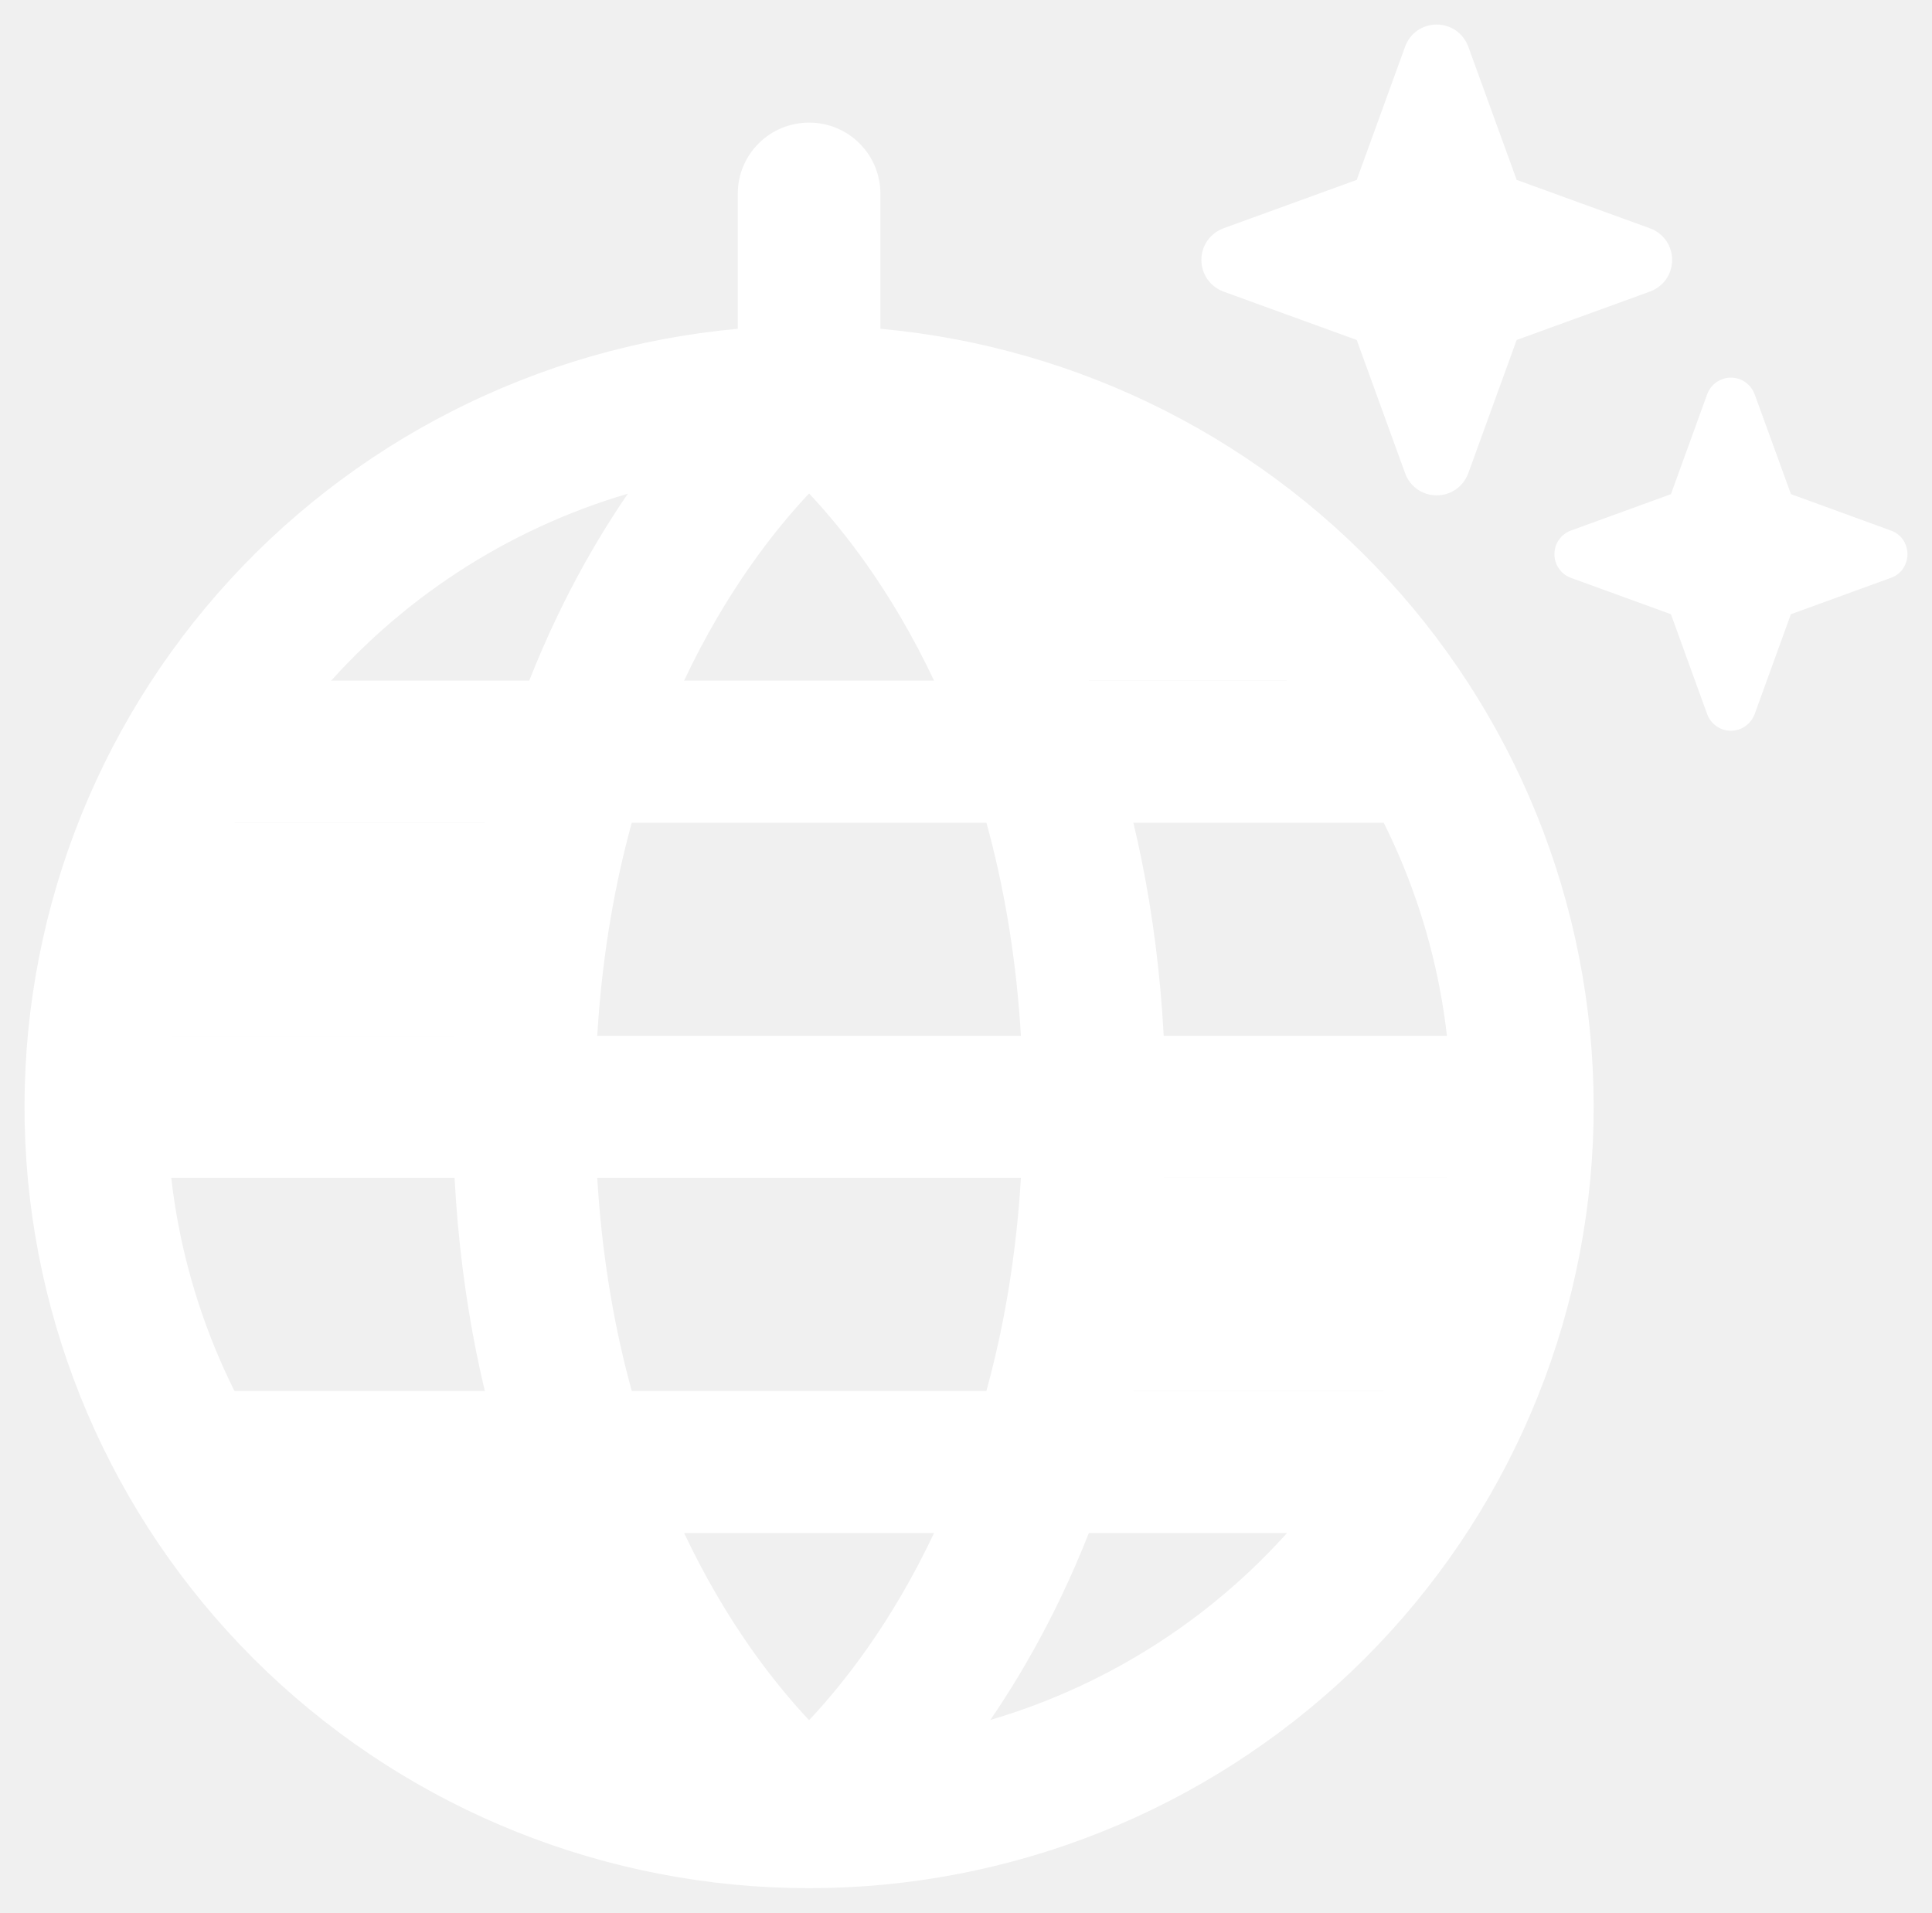
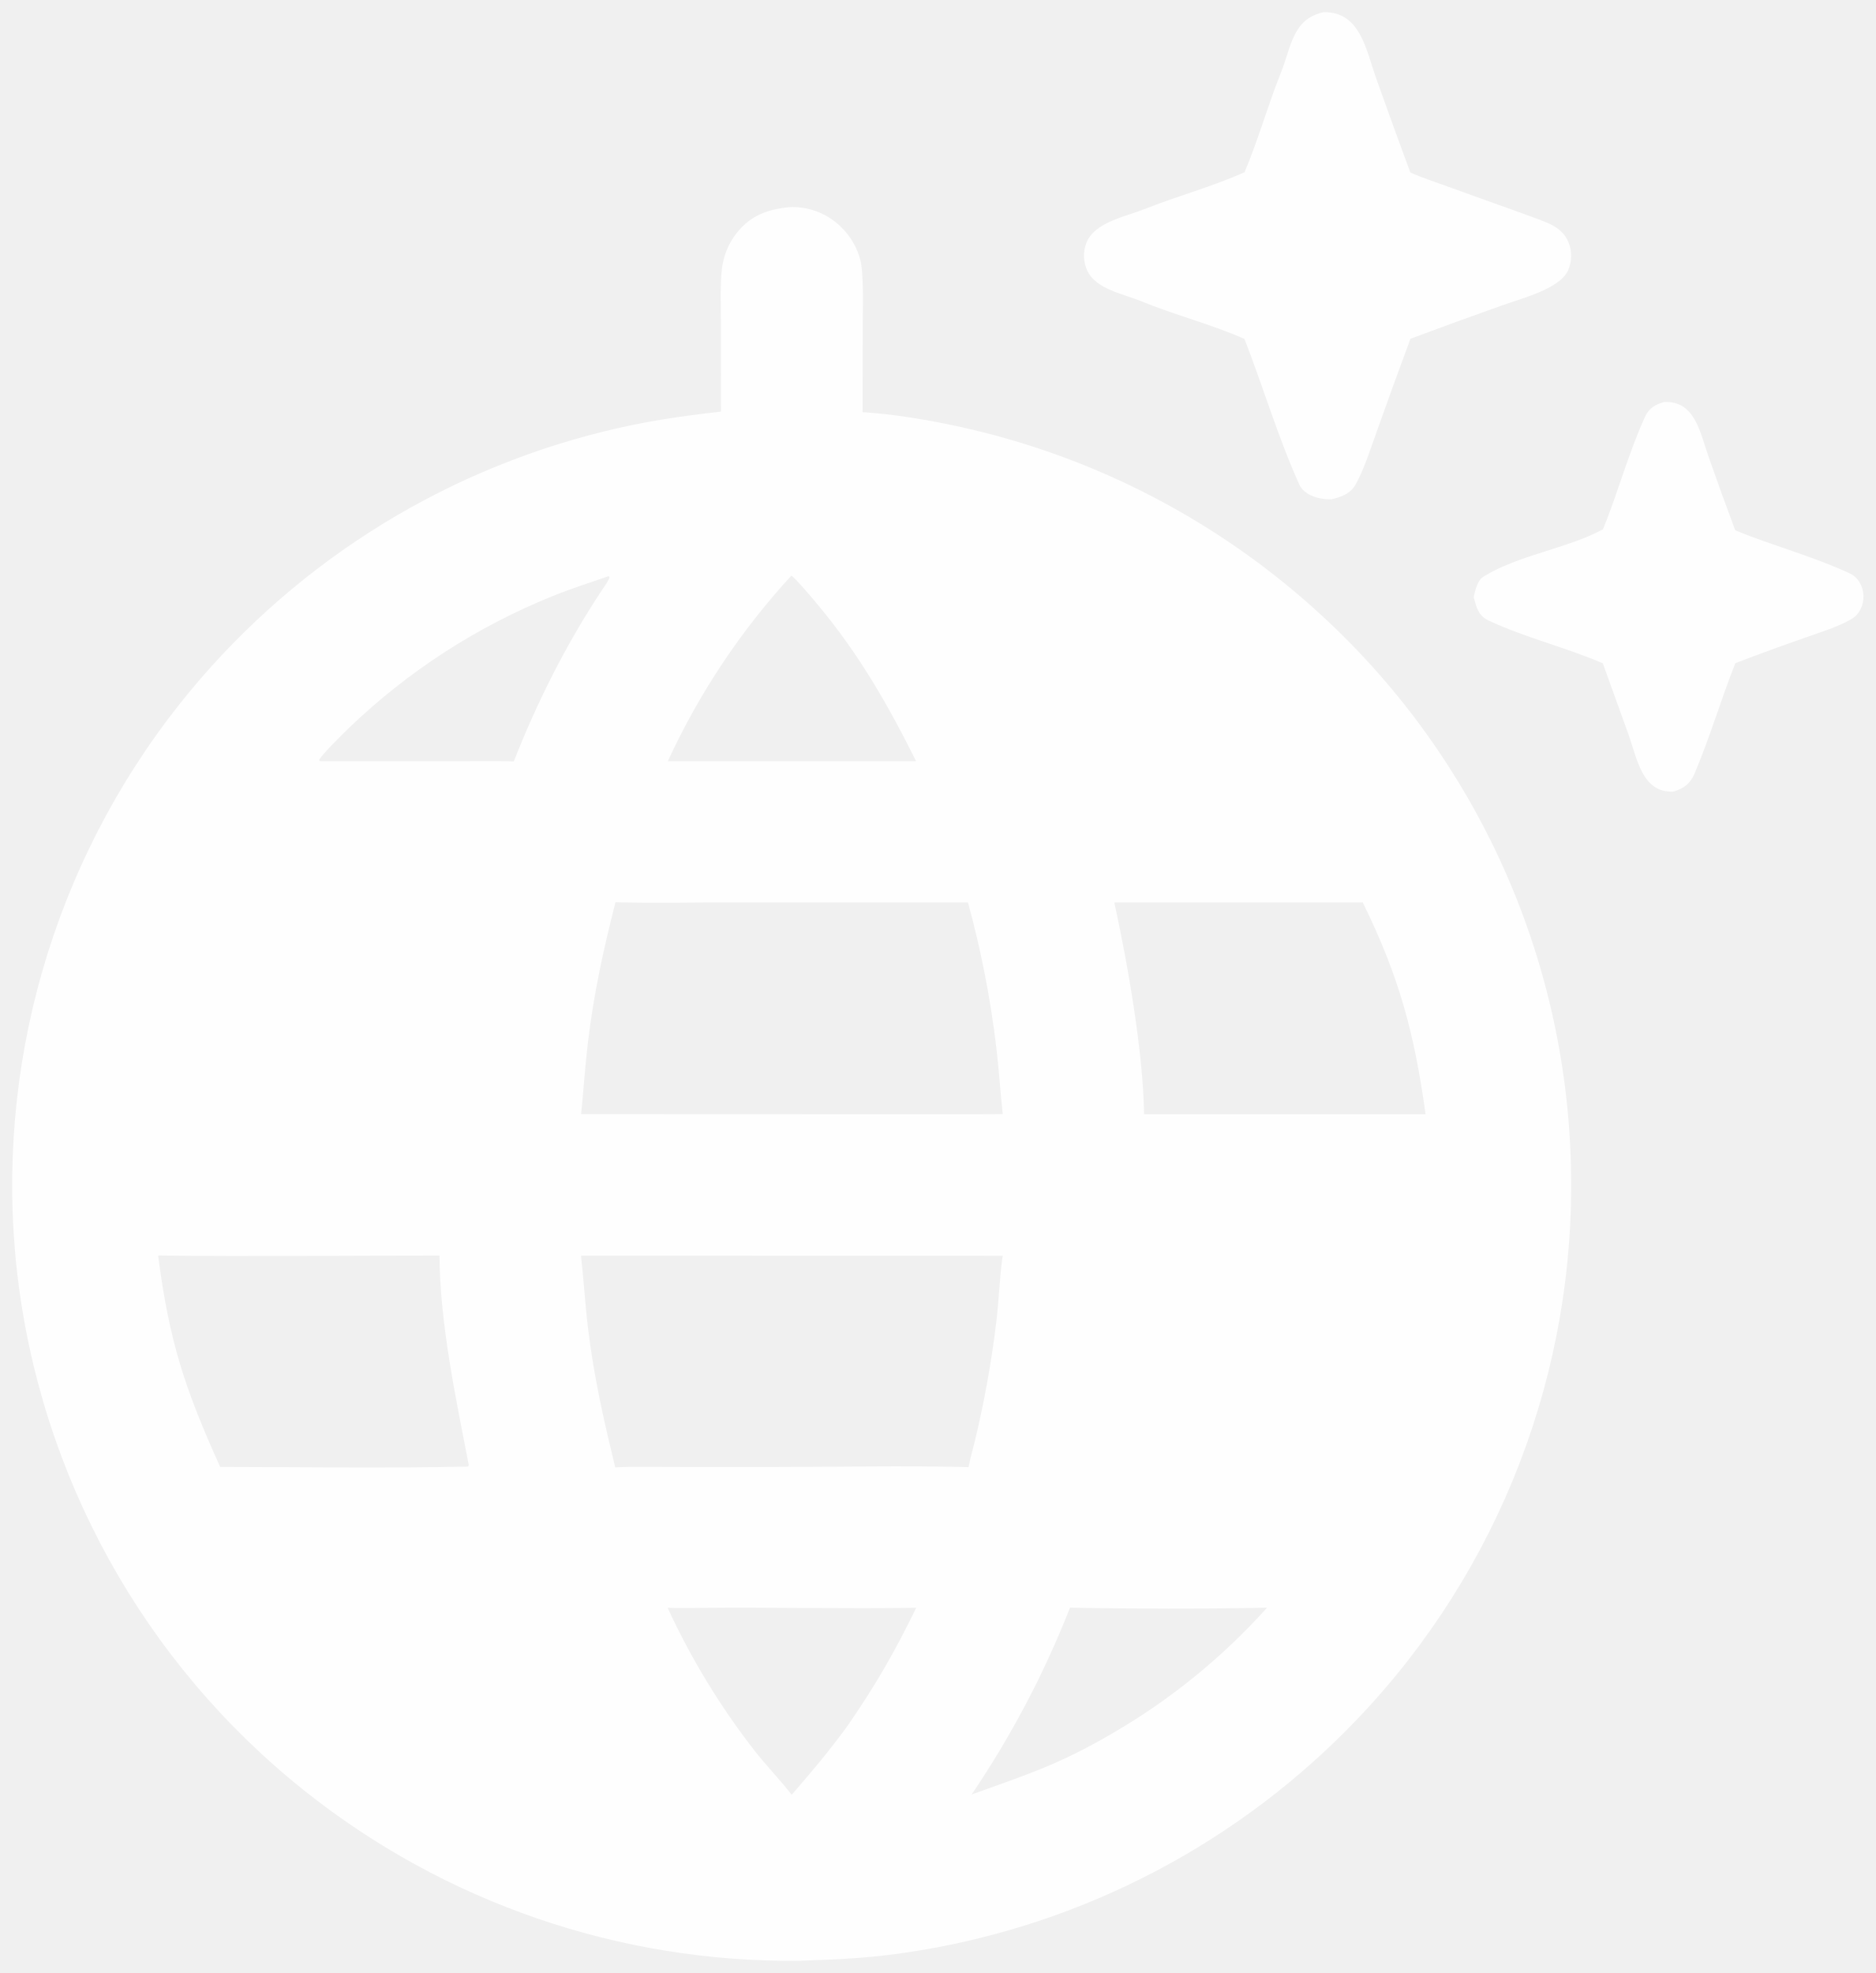
- <svg xmlns="http://www.w3.org/2000/svg" width="19.7" height="19.5" viewBox="3.75 2.75 19.7 19.5" fill="none">
-   <g id="Frame">
-     <g id="Vector">
-       <path d="M12.727 6.102V4.724C12.727 4.532 12.651 4.348 12.514 4.212C12.378 4.076 12.193 4 12 4C11.807 4 11.622 4.076 11.486 4.212C11.349 4.348 11.273 4.532 11.273 4.724V6.102C9.223 6.289 7.323 7.255 5.97 8.8C4.617 10.345 3.915 12.349 4.008 14.397C4.102 16.445 4.985 18.378 6.473 19.794C7.962 21.21 9.941 22 12 22C14.059 22 16.038 21.21 17.527 19.794C19.015 18.378 19.898 16.445 19.992 14.397C20.085 12.349 19.383 10.345 18.03 8.8C16.677 7.255 14.777 6.289 12.727 6.102ZM18.504 13.31H15.616C15.478 10.743 14.634 8.933 13.848 7.783C15.084 8.147 16.184 8.866 17.012 9.849C17.84 10.832 18.358 12.035 18.504 13.31ZM9.84 14.758H14.16C13.978 17.792 12.694 19.551 12 20.287C11.306 19.549 10.021 17.791 9.84 14.758ZM9.84 13.31C10.022 10.276 11.306 8.517 12 7.781C12.694 8.519 13.979 10.277 14.16 13.31H9.84ZM10.152 7.783C9.364 8.933 8.522 10.743 8.385 13.31H5.496C5.642 12.035 6.16 10.832 6.988 9.849C7.816 8.866 8.916 8.147 10.152 7.783ZM5.496 14.758H8.385C8.522 17.325 9.365 19.136 10.152 20.285C8.916 19.921 7.816 19.203 6.988 18.22C6.16 17.237 5.642 16.033 5.496 14.758ZM13.848 20.285C14.634 19.136 15.478 17.325 15.616 14.758H18.504C18.358 16.033 17.84 17.237 17.012 18.22C16.184 19.203 15.084 19.921 13.848 20.285Z" fill="white" />
-       <path d="M5.455 9.689H18.545V11.138H5.455V9.689Z" fill="white" />
-       <path d="M5.455 16.931H18.545V18.379H5.455V16.931Z" fill="white" />
-       <path d="M5.455 11.138H9.091V13.31H5.455V11.138Z" fill="white" />
-       <path d="M14.909 14.758H18.545V16.931H14.909V14.758Z" fill="white" />
-       <path d="M6.909 17.655H10.545V20.551L7.273 20.189L6.909 17.655Z" fill="white" />
-       <path d="M17.091 9.689L13.454 9.689V7.517L16.727 7.789L17.091 9.689Z" fill="white" />
-     </g>
-     <g id="Vector_2">
-       <path d="M20.8 5.4C20.8 5.47 20.779 5.539 20.739 5.597C20.698 5.654 20.641 5.698 20.575 5.722L19.215 6.216L18.721 7.576C18.696 7.642 18.653 7.699 18.595 7.739C18.538 7.779 18.469 7.8 18.399 7.8C18.329 7.8 18.261 7.779 18.203 7.739C18.146 7.699 18.102 7.642 18.078 7.576L17.584 6.216L16.224 5.722C16.158 5.697 16.101 5.653 16.061 5.596C16.021 5.538 16 5.47 16 5.4C16 5.33 16.021 5.262 16.061 5.204C16.101 5.147 16.158 5.103 16.224 5.078L17.584 4.584L18.078 3.224C18.102 3.158 18.146 3.101 18.203 3.061C18.261 3.021 18.329 3 18.399 3C18.469 3 18.538 3.021 18.595 3.061C18.653 3.101 18.696 3.158 18.721 3.224L19.215 4.584L20.575 5.078C20.641 5.102 20.698 5.146 20.739 5.203C20.779 5.261 20.8 5.33 20.8 5.4Z" fill="white" />
-       <path d="M23.2 8.4C23.2 8.453 23.184 8.504 23.154 8.548C23.124 8.591 23.081 8.624 23.031 8.641L22.011 9.012L21.641 10.032C21.622 10.082 21.589 10.124 21.546 10.154C21.503 10.184 21.452 10.2 21.399 10.2C21.347 10.2 21.296 10.184 21.253 10.154C21.209 10.124 21.177 10.082 21.158 10.032L20.788 9.012L19.768 8.641C19.718 8.623 19.676 8.59 19.646 8.547C19.616 8.504 19.6 8.453 19.6 8.4C19.6 8.347 19.616 8.296 19.646 8.253C19.676 8.21 19.718 8.177 19.768 8.159L20.788 7.788L21.158 6.768C21.177 6.719 21.209 6.676 21.253 6.646C21.296 6.616 21.347 6.6 21.399 6.6C21.452 6.6 21.503 6.616 21.546 6.646C21.589 6.676 21.622 6.719 21.641 6.768L22.012 7.788L23.031 8.159C23.081 8.176 23.124 8.209 23.154 8.252C23.184 8.296 23.2 8.347 23.2 8.4Z" fill="white" />
-     </g>
+ <svg xmlns="http://www.w3.org/2000/svg" width="38.5" height="40.5" viewBox="7.75 1.75 38.5 40.5" fill="none">
+   <g id="Frame 1">
+     <path id="Subtract" fill-rule="evenodd" clip-rule="evenodd" d="M24.006 6C24.395 5.997 24.768 6.155 25.039 6.435C25.216 6.614 25.343 6.836 25.408 7.079C25.482 7.365 25.459 8.049 25.459 8.364L25.456 10.211C26.061 10.245 26.786 10.368 27.378 10.495C30.197 11.1 32.8 12.454 34.913 14.415C38.061 17.327 39.894 21.391 39.995 25.678C40.104 29.894 38.529 33.979 35.618 37.03C33.213 39.554 30.05 41.225 26.609 41.79C25.693 41.94 25.075 41.968 24.157 41.999C20.473 42.039 16.886 40.807 14.004 38.512C10.694 35.878 8.568 32.034 8.097 27.83C7.635 23.66 8.839 19.477 11.446 16.19C13.648 13.418 16.707 11.454 20.144 10.607C20.983 10.4 21.699 10.295 22.55 10.199L22.547 8.341C22.546 8.031 22.529 7.449 22.582 7.175C22.627 6.935 22.729 6.71 22.882 6.52C23.157 6.179 23.495 6.052 23.916 6.006C23.946 6.003 23.976 6 24.006 6ZM22.157 34.755C21.927 34.758 21.682 34.762 21.454 34.753C21.934 35.796 22.533 36.78 23.238 37.686C23.476 37.99 23.786 38.311 24 38.592C24.439 38.087 24.765 37.7 25.158 37.161C25.743 36.308 26.102 35.683 26.557 34.753C25.093 34.777 23.621 34.741 22.157 34.755ZM33.758 34.751C32.492 34.778 30.98 34.776 29.713 34.751C29.184 36.1 28.506 37.386 27.694 38.586C28.842 38.172 29.472 37.978 30.568 37.34C31.761 36.65 32.837 35.777 33.758 34.751ZM10.996 27.522C11.222 29.279 11.543 30.257 12.27 31.862C13.931 31.864 15.697 31.891 17.352 31.855L17.373 31.829C17.11 30.468 16.778 28.911 16.771 27.523C14.86 27.523 12.903 27.544 10.996 27.522ZM19.676 27.525C19.732 28.031 19.76 28.52 19.822 29.032C19.944 30.034 20.143 30.897 20.378 31.871C20.73 31.852 21.164 31.863 21.525 31.863L23.543 31.864C24.856 31.864 26.33 31.831 27.63 31.866C27.662 31.712 27.699 31.56 27.741 31.409C27.945 30.576 28.099 29.731 28.201 28.88C28.253 28.453 28.272 27.93 28.331 27.527L19.676 27.525ZM20.384 20.27C20.133 21.255 19.938 22.141 19.817 23.159C19.757 23.658 19.729 24.129 19.678 24.62L27.641 24.623L28.333 24.62C28.282 24.165 28.256 23.711 28.201 23.256C28.081 22.248 27.887 21.251 27.618 20.273H22.825C22.045 20.273 21.156 20.292 20.384 20.27ZM30.623 20.275C30.895 21.52 31.214 23.334 31.234 24.623L37.012 24.622C36.78 22.954 36.474 21.807 35.722 20.273L30.623 20.275ZM20.243 13.577C19.853 13.712 19.473 13.832 19.089 13.988C17.547 14.611 16.136 15.522 14.934 16.672C14.829 16.773 14.327 17.263 14.3 17.355L14.324 17.375L16.926 17.377C17.36 17.377 17.867 17.364 18.296 17.38C18.779 16.151 19.38 14.956 20.111 13.856C20.155 13.79 20.249 13.665 20.262 13.596L20.243 13.577ZM23.995 13.565C22.956 14.695 22.1 15.981 21.458 17.375L24.039 17.377L26.554 17.374C25.973 16.209 25.379 15.173 24.538 14.166C24.422 14.026 24.123 13.668 23.995 13.565Z" fill="#FEFEFE" />
+     <path id="Vector" d="M34.92 2C35.682 1.988 35.792 2.789 36.009 3.39C36.235 4.025 36.465 4.659 36.699 5.291C36.95 5.404 37.292 5.514 37.555 5.611C38.129 5.822 38.712 6.023 39.286 6.236C39.559 6.337 39.821 6.431 39.942 6.716C40.021 6.902 40.019 7.112 39.938 7.297C39.773 7.679 38.972 7.878 38.582 8.019C37.953 8.242 37.326 8.47 36.701 8.704C36.463 9.345 36.23 9.988 36.001 10.633C35.877 10.974 35.747 11.393 35.571 11.703C35.465 11.888 35.276 11.953 35.078 12C34.839 12.006 34.522 11.923 34.419 11.694C33.989 10.743 33.673 9.679 33.295 8.708C32.626 8.409 31.85 8.212 31.169 7.931C30.81 7.782 30.253 7.69 30.071 7.313C29.985 7.133 29.977 6.926 30.048 6.74C30.21 6.313 30.849 6.198 31.237 6.044C31.907 5.778 32.64 5.58 33.296 5.285C33.577 4.622 33.776 3.906 34.044 3.237C34.258 2.702 34.282 2.138 34.92 2Z" fill="#FEFEFE" />
+     <path id="Vector_2" d="M41.913 10.001C42.552 9.98 42.646 10.639 42.826 11.14C43.001 11.641 43.182 12.139 43.368 12.636C44.132 12.951 44.969 13.17 45.718 13.52C46.08 13.688 46.098 14.265 45.745 14.463C45.457 14.626 45.12 14.726 44.803 14.839C44.322 15.006 43.845 15.181 43.37 15.363C43.078 16.101 42.845 16.893 42.535 17.624C42.444 17.838 42.319 17.93 42.102 17.999C41.455 18.031 41.354 17.322 41.173 16.815L40.65 15.366C39.895 15.04 39.051 14.837 38.304 14.487C38.093 14.388 38.051 14.207 38 14.004C38.029 13.879 38.075 13.665 38.194 13.591C38.909 13.143 39.922 13.011 40.654 12.615C40.956 11.874 41.179 11.044 41.512 10.315C41.599 10.126 41.719 10.056 41.913 10.001Z" fill="#FEFEFE" />
  </g>
</svg>
